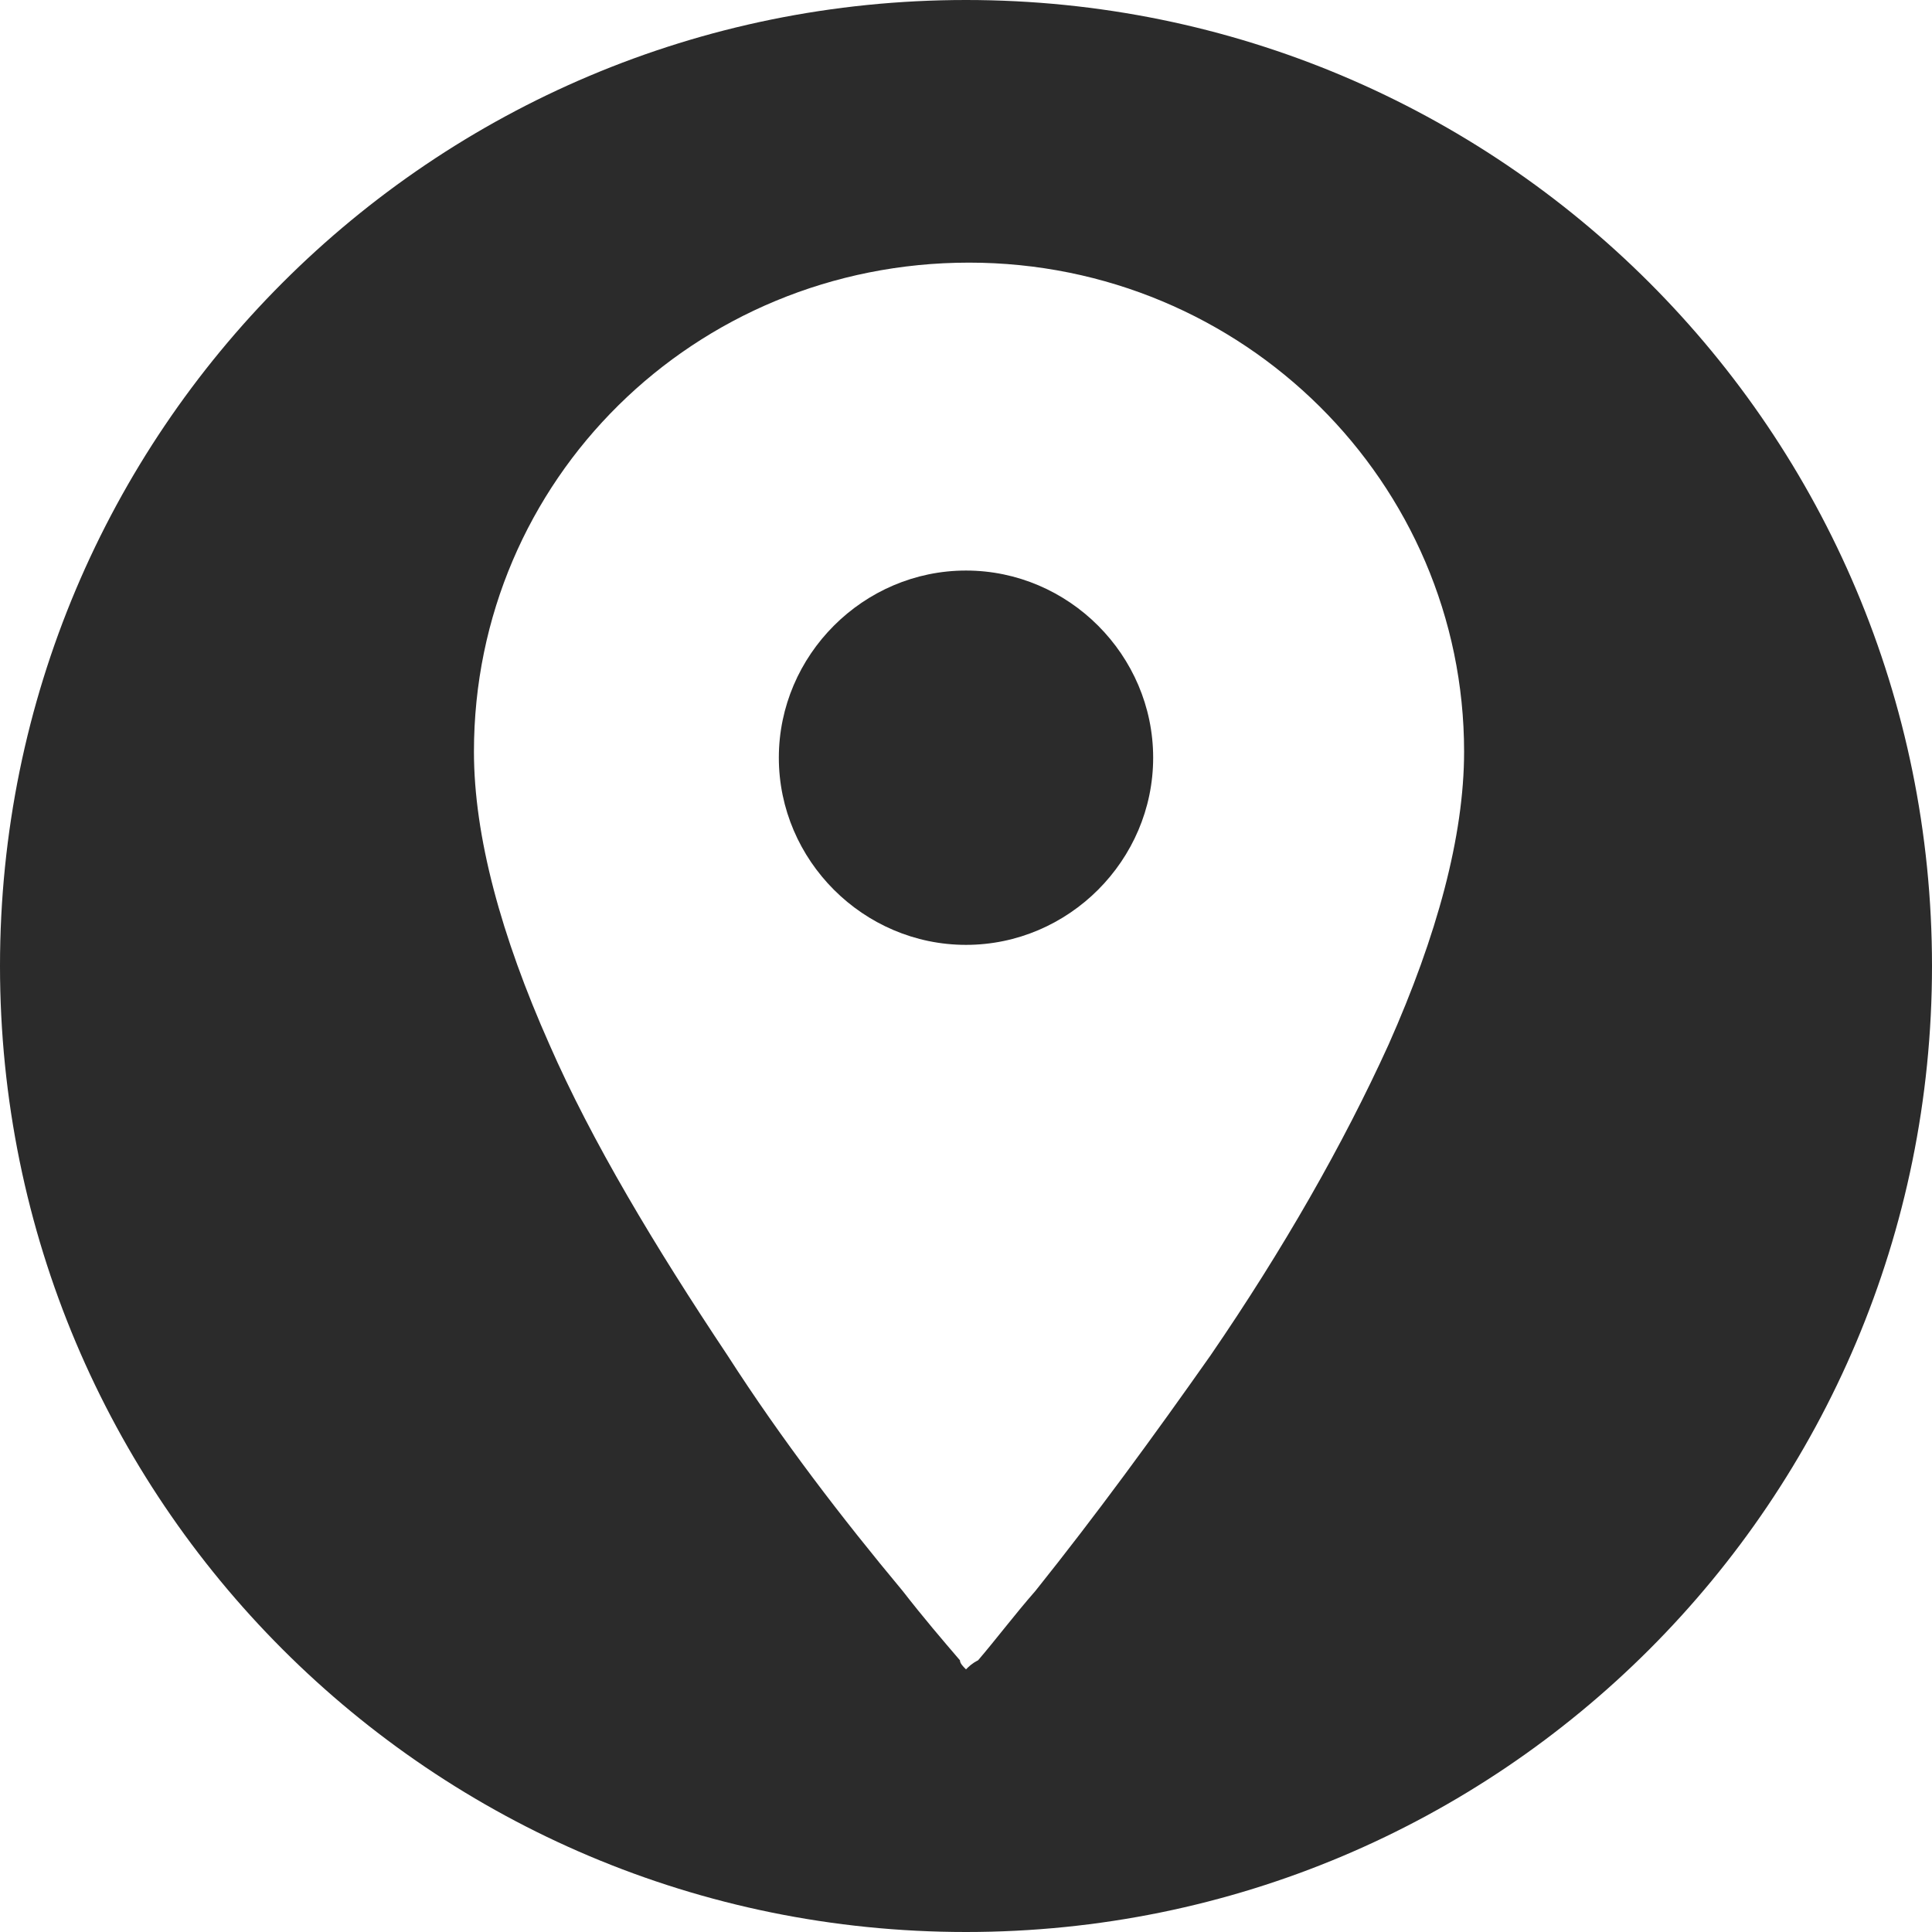
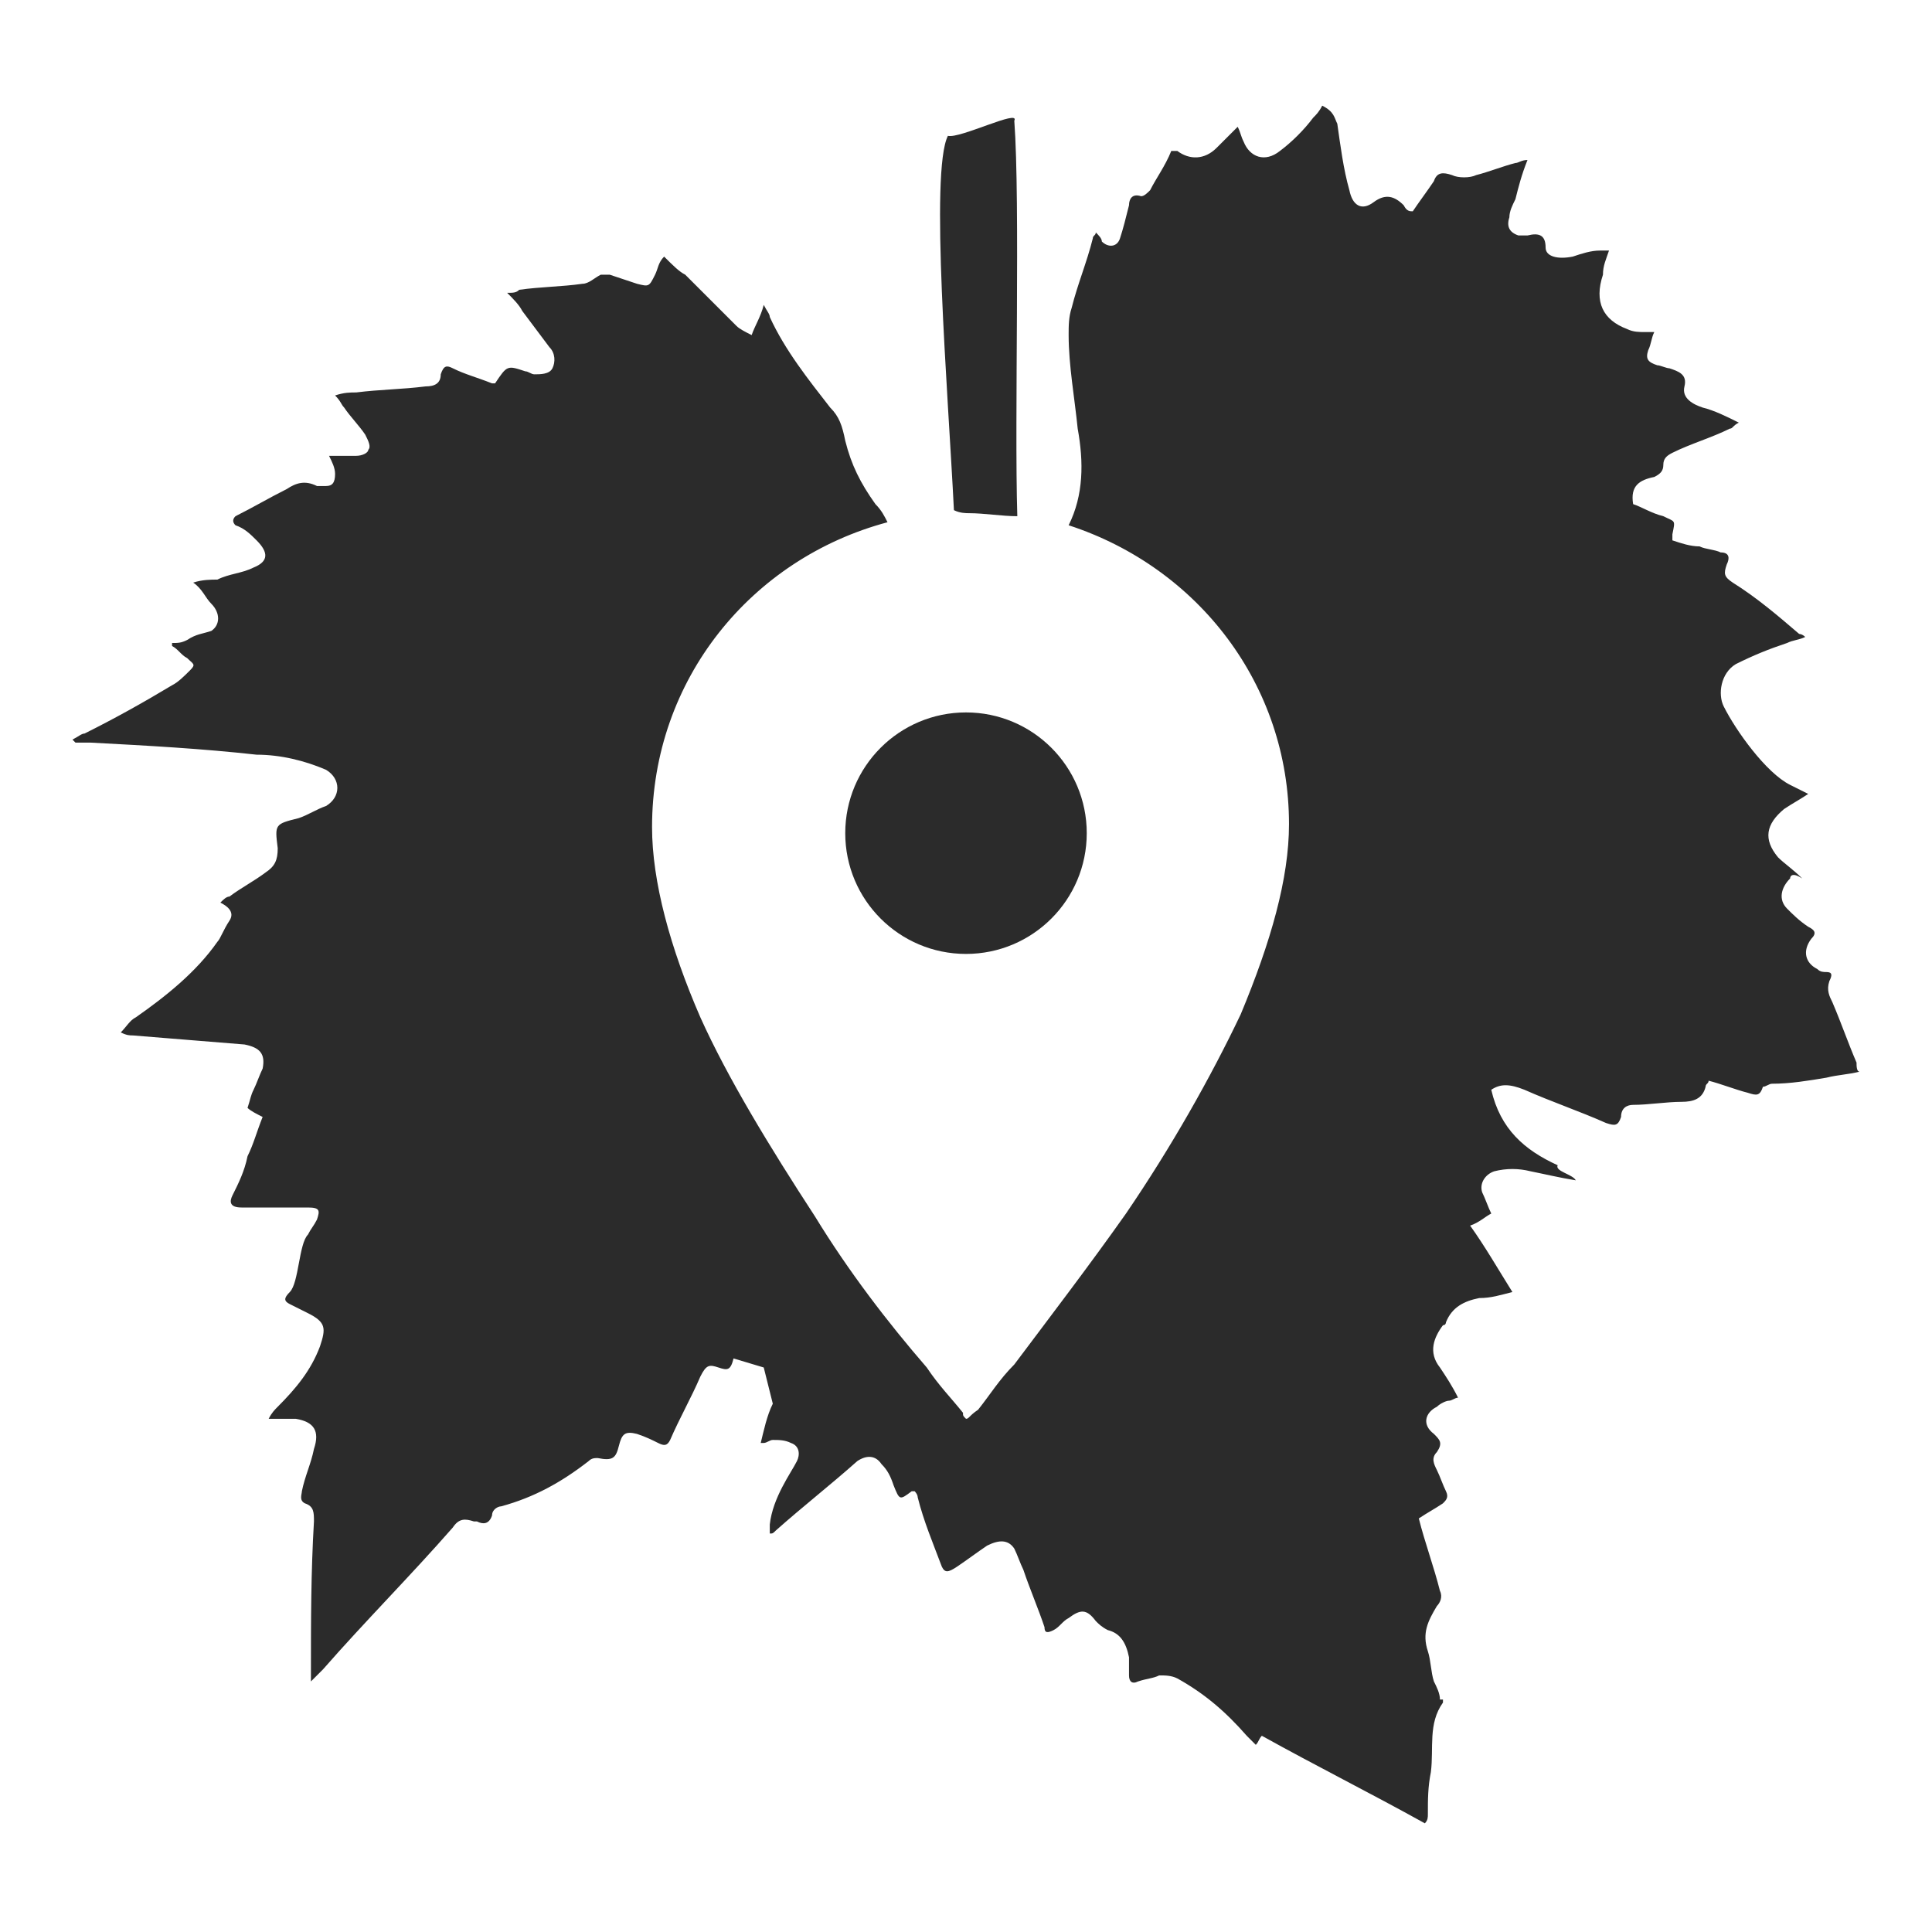
<svg xmlns="http://www.w3.org/2000/svg" version="1.1" id="Layer_1" x="0px" y="0px" viewBox="0 0 64 64" style="enable-background:new 0 0 64 64;" xml:space="preserve">
  <style type="text/css">
	.st0{fill:#2B2B2B;}
</style>
-   <path class="st0" d="M32,20.9c2.3,0,4.2,1.9,4.2,4.2s-1.9,4.2-4.2,4.2s-4.2-1.9-4.2-4.2S29.7,20.9,32,20.9" />
-   <path class="st0" d="M32,18.9c-3.4,0-6.2,2.8-6.2,6.2s2.8,6.2,6.2,6.2s6.2-2.8,6.2-6.2C38.2,21.7,35.4,18.9,32,18.9L32,18.9z" />
-   <path class="st0" d="M32,0C14.3,0,0,14.3,0,32s14.3,32,32,32s32-14.3,32-32S49.7,0,32,0z M46,34.6c-1.5,3.3-3.5,6.8-5.9,10.3  c-1.9,2.7-3.8,5.3-5.8,7.8c-0.7,0.8-1.3,1.6-1.9,2.3c-0.2,0.1-0.3,0.2-0.4,0.3c-0.1-0.1-0.2-0.2-0.2-0.3c-0.6-0.7-1.2-1.4-1.9-2.3  c-2-2.4-4-5-5.8-7.8c-2.4-3.6-4.5-7.1-5.9-10.3c-1.6-3.6-2.5-6.9-2.5-9.7c0-9,7.3-16.2,16.4-16.2c9.1,0,16.4,7.3,16.4,16.2  C48.5,27.7,47.6,31,46,34.6z" />
+   <g>
+     <path class="st0" d="M61.5,35.2c-0.3-0.7-0.5-1.3-0.8-2c-0.1-0.2-0.2-0.4-0.1-0.7c0.1-0.2,0.1-0.3-0.1-0.3c-0.1,0-0.2,0-0.3-0.1   c-0.4-0.2-0.5-0.6-0.2-1c0.2-0.2,0.1-0.3-0.1-0.4c-0.3-0.2-0.5-0.4-0.7-0.6c-0.3-0.3-0.2-0.7,0.1-1c0-0.1,0.1-0.2,0.4,0   c-0.3-0.3-0.6-0.5-0.8-0.7c-0.5-0.6-0.4-1.1,0.2-1.6c0.3-0.2,0.5-0.3,0.8-0.5c-0.2-0.1-0.4-0.2-0.6-0.3c-0.8-0.4-1.8-1.8-2.2-2.6   C56.9,23,57,22.3,57.5,22c0.6-0.3,1.1-0.5,1.7-0.7c0.2-0.1,0.4-0.1,0.6-0.2C59.7,21,59.6,21,59.6,21c-0.7-0.6-1.4-1.2-2.2-1.7   c-0.3-0.2-0.3-0.3-0.2-0.6c0.1-0.2,0.1-0.4-0.2-0.4c-0.2-0.1-0.5-0.1-0.7-0.2c-0.3,0-0.6-0.1-0.9-0.2c0-0.1,0-0.2,0-0.2   c0.1-0.5,0.1-0.4-0.3-0.6c-0.4-0.1-0.7-0.3-1-0.4c-0.1-0.6,0.2-0.8,0.7-0.9c0.2-0.1,0.3-0.2,0.3-0.4c0-0.2,0.1-0.3,0.3-0.4   c0.6-0.3,1.3-0.5,1.9-0.8c0.1,0,0.1-0.1,0.3-0.2c-0.4-0.2-0.8-0.4-1.2-0.5c-0.3-0.1-0.7-0.3-0.6-0.7s-0.2-0.5-0.5-0.6   c-0.1,0-0.3-0.1-0.4-0.1c-0.3-0.1-0.4-0.2-0.3-0.5c0.1-0.2,0.1-0.4,0.2-0.6c-0.1,0-0.2,0-0.3,0c-0.2,0-0.4,0-0.6-0.1   c-0.8-0.3-1.1-0.9-0.8-1.8c0-0.3,0.1-0.5,0.2-0.8c-0.1,0-0.2,0-0.3,0c-0.3,0-0.6,0.1-0.9,0.2c-0.5,0.1-0.9,0-0.9-0.3   c0-0.4-0.2-0.5-0.6-0.4c-0.1,0-0.2,0-0.3,0C50,7.7,49.9,7.5,50,7.2c0-0.2,0.1-0.4,0.2-0.6c0.1-0.4,0.2-0.8,0.4-1.3   c-0.2,0-0.3,0.1-0.4,0.1c-0.4,0.1-0.9,0.3-1.3,0.4c-0.2,0.1-0.6,0.1-0.8,0c-0.3-0.1-0.5-0.1-0.6,0.2C47.3,6.3,47,6.7,46.8,7   C46.7,7,46.6,7,46.5,6.8c-0.3-0.3-0.6-0.4-1-0.1s-0.7,0.1-0.8-0.4c-0.2-0.7-0.3-1.5-0.4-2.2c-0.1-0.2-0.1-0.4-0.5-0.6   c-0.1,0.2-0.2,0.3-0.3,0.4c-0.3,0.4-0.7,0.8-1.1,1.1c-0.5,0.4-1,0.2-1.2-0.3c-0.1-0.2-0.1-0.3-0.2-0.5c-0.2,0.2-0.5,0.5-0.7,0.7   C39.9,5.3,39.4,5.3,39,5C39,5,38.9,5,38.9,5S38.8,5,38.8,5c-0.2,0.5-0.5,0.9-0.7,1.3c-0.1,0.1-0.2,0.2-0.3,0.2   c-0.3-0.1-0.4,0.1-0.4,0.3c-0.1,0.4-0.2,0.8-0.3,1.1C37,8.2,36.7,8.2,36.5,8c0-0.1-0.1-0.2-0.2-0.3c0,0.1-0.1,0.1-0.1,0.2   c-0.2,0.8-0.5,1.5-0.7,2.3c-0.1,0.3-0.1,0.6-0.1,0.9c0,1,0.2,2.1,0.3,3.1c0.2,1.1,0.2,2.2-0.3,3.2c4.3,1.4,7.3,5.3,7.3,9.9   c0,1.8-0.6,3.9-1.6,6.3c-1,2.1-2.3,4.4-3.8,6.6c-1.2,1.7-2.5,3.4-3.7,5c-0.5,0.5-0.8,1-1.2,1.5C32.1,46.9,32.1,47,32,47   c-0.1-0.1-0.1-0.1-0.1-0.2c-0.4-0.5-0.8-0.9-1.2-1.5c-1.3-1.5-2.6-3.2-3.7-5c-1.5-2.3-2.9-4.6-3.8-6.6c-1-2.3-1.6-4.5-1.6-6.3   c0-4.9,3.3-8.9,7.8-10.1c-0.1-0.2-0.2-0.4-0.4-0.6c-0.5-0.7-0.8-1.3-1-2.1c-0.1-0.5-0.2-0.8-0.5-1.1c-0.7-0.9-1.5-1.9-2-3   c0-0.1-0.1-0.2-0.2-0.4c-0.1,0.4-0.3,0.7-0.4,1c-0.2-0.1-0.4-0.2-0.5-0.3c-0.6-0.6-1.1-1.1-1.7-1.7C22.5,9,22.3,8.8,22,8.5   c-0.2,0.2-0.2,0.4-0.3,0.6c-0.2,0.4-0.2,0.4-0.6,0.3c-0.3-0.1-0.6-0.2-0.9-0.3c-0.1,0-0.2,0-0.3,0c-0.2,0.1-0.4,0.3-0.6,0.3   c-0.7,0.1-1.4,0.1-2.1,0.2c-0.1,0.1-0.2,0.1-0.4,0.1c0.2,0.2,0.4,0.4,0.5,0.6c0.3,0.4,0.6,0.8,0.9,1.2c0.2,0.2,0.2,0.5,0.1,0.7   c-0.1,0.2-0.4,0.2-0.6,0.2c-0.1,0-0.2-0.1-0.3-0.1c-0.6-0.2-0.6-0.2-1,0.4h-0.1c-0.5-0.2-0.9-0.3-1.3-0.5c-0.2-0.1-0.3-0.1-0.4,0.2   c0,0.3-0.2,0.4-0.5,0.4c-0.8,0.1-1.5,0.1-2.3,0.2c-0.2,0-0.4,0-0.7,0.1c0.2,0.2,0.2,0.3,0.3,0.4c0.2,0.3,0.5,0.6,0.7,0.9   c0.1,0.2,0.2,0.4,0.1,0.5c0,0.1-0.2,0.2-0.4,0.2s-0.3,0-0.5,0c-0.1,0-0.2,0-0.4,0c0.1,0.2,0.2,0.4,0.2,0.6c0,0.3-0.1,0.4-0.3,0.4   c-0.1,0-0.2,0-0.3,0c-0.4-0.2-0.7-0.1-1,0.1c-0.6,0.3-1.1,0.6-1.7,0.9c-0.1,0.1-0.1,0.2,0,0.3c0.3,0.1,0.5,0.3,0.7,0.5   c0.4,0.4,0.4,0.7-0.1,0.9C8,19,7.6,19,7.2,19.2c-0.2,0-0.5,0-0.8,0.1C6.7,19.5,6.8,19.8,7,20c0.3,0.3,0.3,0.7,0,0.9   C6.7,21,6.5,21,6.2,21.2c-0.2,0.1-0.3,0.1-0.5,0.1v0.1c0.2,0.1,0.3,0.3,0.5,0.4C6.4,22,6.5,22,6.3,22.2s-0.4,0.4-0.6,0.5   c-1,0.6-1.9,1.1-2.9,1.6c-0.1,0-0.2,0.1-0.4,0.2c0.1,0.1,0.1,0.1,0.1,0.1c0.2,0,0.3,0,0.5,0c1.9,0.1,3.7,0.2,5.5,0.4   c0.8,0,1.6,0.2,2.3,0.5c0.5,0.3,0.5,0.9,0,1.2c-0.3,0.1-0.6,0.3-0.9,0.4c-0.8,0.2-0.8,0.2-0.7,1c0,0.4-0.1,0.6-0.4,0.8   c-0.4,0.3-0.8,0.5-1.2,0.8c-0.1,0-0.2,0.1-0.3,0.2c0.2,0.1,0.5,0.3,0.3,0.6c-0.2,0.3-0.3,0.6-0.4,0.7c-0.7,1-1.7,1.8-2.7,2.5   C4.3,33.8,4.2,34,4,34.2c0.2,0.1,0.3,0.1,0.4,0.1c1.2,0.1,2.5,0.2,3.7,0.3c0.5,0.1,0.7,0.3,0.6,0.8c-0.1,0.2-0.2,0.5-0.3,0.7   c-0.1,0.2-0.1,0.3-0.2,0.6c0.1,0.1,0.3,0.2,0.5,0.3c-0.2,0.5-0.3,0.9-0.5,1.3c-0.1,0.5-0.3,0.9-0.5,1.3C7.6,39.8,7.6,40,8,40   c0.7,0,1.5,0,2.2,0c0.4,0,0.4,0.1,0.3,0.4c-0.1,0.2-0.2,0.3-0.3,0.5c-0.3,0.3-0.3,1.6-0.6,1.9c-0.2,0.2-0.2,0.3,0,0.4   c0.2,0.1,0.4,0.2,0.6,0.3c0.6,0.3,0.6,0.5,0.4,1.1c-0.3,0.8-0.8,1.4-1.4,2C9.1,46.7,9,46.8,8.9,47C9.3,47,9.5,47,9.8,47   c0.6,0.1,0.8,0.4,0.6,1c-0.1,0.5-0.3,0.9-0.4,1.4c0,0.1-0.1,0.3,0.1,0.4c0.3,0.1,0.3,0.3,0.3,0.6c-0.1,1.7-0.1,3.3-0.1,5   c0,0,0,0.1,0,0.3c0.2-0.2,0.3-0.3,0.4-0.4c1.4-1.6,2.9-3.1,4.3-4.7c0.2-0.3,0.4-0.3,0.7-0.2h0.1c0.2,0.1,0.4,0.1,0.5-0.2   c0-0.2,0.2-0.3,0.3-0.3c1.1-0.3,2-0.8,2.9-1.5c0.1-0.1,0.2-0.1,0.3-0.1c0.5,0.1,0.6,0,0.7-0.4c0.1-0.4,0.2-0.5,0.6-0.4   c0.3,0.1,0.5,0.2,0.7,0.3c0.2,0.1,0.3,0.1,0.4-0.1c0.3-0.7,0.7-1.4,1-2.1c0.2-0.4,0.3-0.4,0.6-0.3c0.3,0.1,0.4,0.1,0.5-0.3l1,0.3   l0.3,1.2c-0.2,0.4-0.3,0.9-0.4,1.3h0.1c0.1,0,0.2-0.1,0.3-0.1c0.2,0,0.4,0,0.6,0.1c0.3,0.1,0.3,0.4,0.2,0.6   c-0.2,0.4-0.8,1.2-0.9,2.1c0,0.1,0,0.2,0,0.3c0.1,0,0.1,0,0.2-0.1c0.9-0.8,1.8-1.5,2.7-2.3c0.3-0.2,0.6-0.2,0.8,0.1   c0.2,0.2,0.3,0.4,0.4,0.7c0.2,0.5,0.2,0.5,0.6,0.2c0,0,0,0,0.1,0c0,0,0.1,0.1,0.1,0.2c0.2,0.8,0.5,1.5,0.8,2.3   c0.1,0.2,0.2,0.2,0.5,0s0.7-0.5,1-0.7c0.4-0.2,0.7-0.2,0.9,0.1c0.1,0.2,0.2,0.5,0.3,0.7c0.2,0.6,0.5,1.3,0.7,1.9   c0,0.2,0.1,0.2,0.3,0.1c0.2-0.1,0.3-0.3,0.5-0.4c0.4-0.3,0.6-0.3,0.9,0.1c0.1,0.1,0.2,0.2,0.4,0.3c0.4,0.1,0.6,0.4,0.7,0.9   c0,0.2,0,0.4,0,0.6s0.1,0.3,0.3,0.2c0.3-0.1,0.5-0.1,0.7-0.2c0.2,0,0.4,0,0.6,0.1c0.9,0.5,1.6,1.1,2.3,1.9c0.1,0.1,0.2,0.2,0.3,0.3   c0.1-0.1,0.1-0.2,0.2-0.3c1.8,1,3.6,1.9,5.4,2.9c0.1-0.1,0.1-0.2,0.1-0.3c0-0.5,0-0.9,0.1-1.4c0.1-0.8-0.1-1.6,0.4-2.3   c0-0.1,0-0.1,0-0.1c-0.1,0-0.1,0-0.1,0c0-0.2-0.1-0.4-0.2-0.6c-0.1-0.3-0.1-0.7-0.2-1c-0.2-0.6,0-1,0.3-1.5   c0.1-0.1,0.2-0.3,0.1-0.5c-0.2-0.8-0.5-1.6-0.7-2.4c0.3-0.2,0.5-0.3,0.8-0.5c0.1-0.1,0.2-0.2,0.1-0.4c-0.1-0.2-0.2-0.5-0.3-0.7   c-0.1-0.2-0.2-0.4,0-0.6c0.2-0.3,0.1-0.4-0.1-0.6c-0.4-0.3-0.3-0.7,0.1-0.9c0.1-0.1,0.3-0.2,0.4-0.2s0.2-0.1,0.3-0.1   c-0.2-0.4-0.4-0.7-0.6-1c-0.4-0.5-0.2-1,0.1-1.4c0.1,0,0.1-0.1,0.1-0.1c0.2-0.5,0.6-0.7,1.1-0.8c0.4,0,0.7-0.1,1.1-0.2   c-0.5-0.8-0.9-1.5-1.4-2.2c0.3-0.1,0.5-0.3,0.7-0.4c-0.1-0.2-0.2-0.5-0.3-0.7c-0.1-0.3,0.1-0.6,0.4-0.7c0.4-0.1,0.8-0.1,1.2,0   c0.5,0.1,0.9,0.2,1.5,0.3c-0.1-0.2-0.7-0.3-0.6-0.5c-1.1-0.5-1.9-1.2-2.2-2.5c0.3-0.2,0.6-0.2,1.1,0c0.9,0.4,1.8,0.7,2.7,1.1   c0.3,0.1,0.4,0.1,0.5-0.2c0-0.3,0.2-0.4,0.4-0.4c0.5,0,1.1-0.1,1.6-0.1c0.4,0,0.7-0.1,0.8-0.5c0-0.1,0.1-0.1,0.1-0.2   c0.4,0.1,0.9,0.3,1.3,0.4c0.3,0.1,0.4,0.1,0.5-0.2c0.1,0,0.2-0.1,0.3-0.1c0.6,0,1.2-0.1,1.8-0.2c0.4-0.1,0.7-0.1,1.1-0.2   C61.5,35.5,61.5,35.3,61.5,35.2z" />
+     <path class="st0" d="M32.1,17c0.5,0,1.1,0.1,1.6,0.1C33.6,13.9,33.8,6.7,33.6,4c0.2-0.4-1.8,0.6-2.2,0.5c-0.6,1.2,0,8.4,0.2,12.4   C31.8,17,32,17,32.1,17z" />
+     <circle class="st0" cx="32" cy="27.6" r="4" />
+   </g>
</svg>
